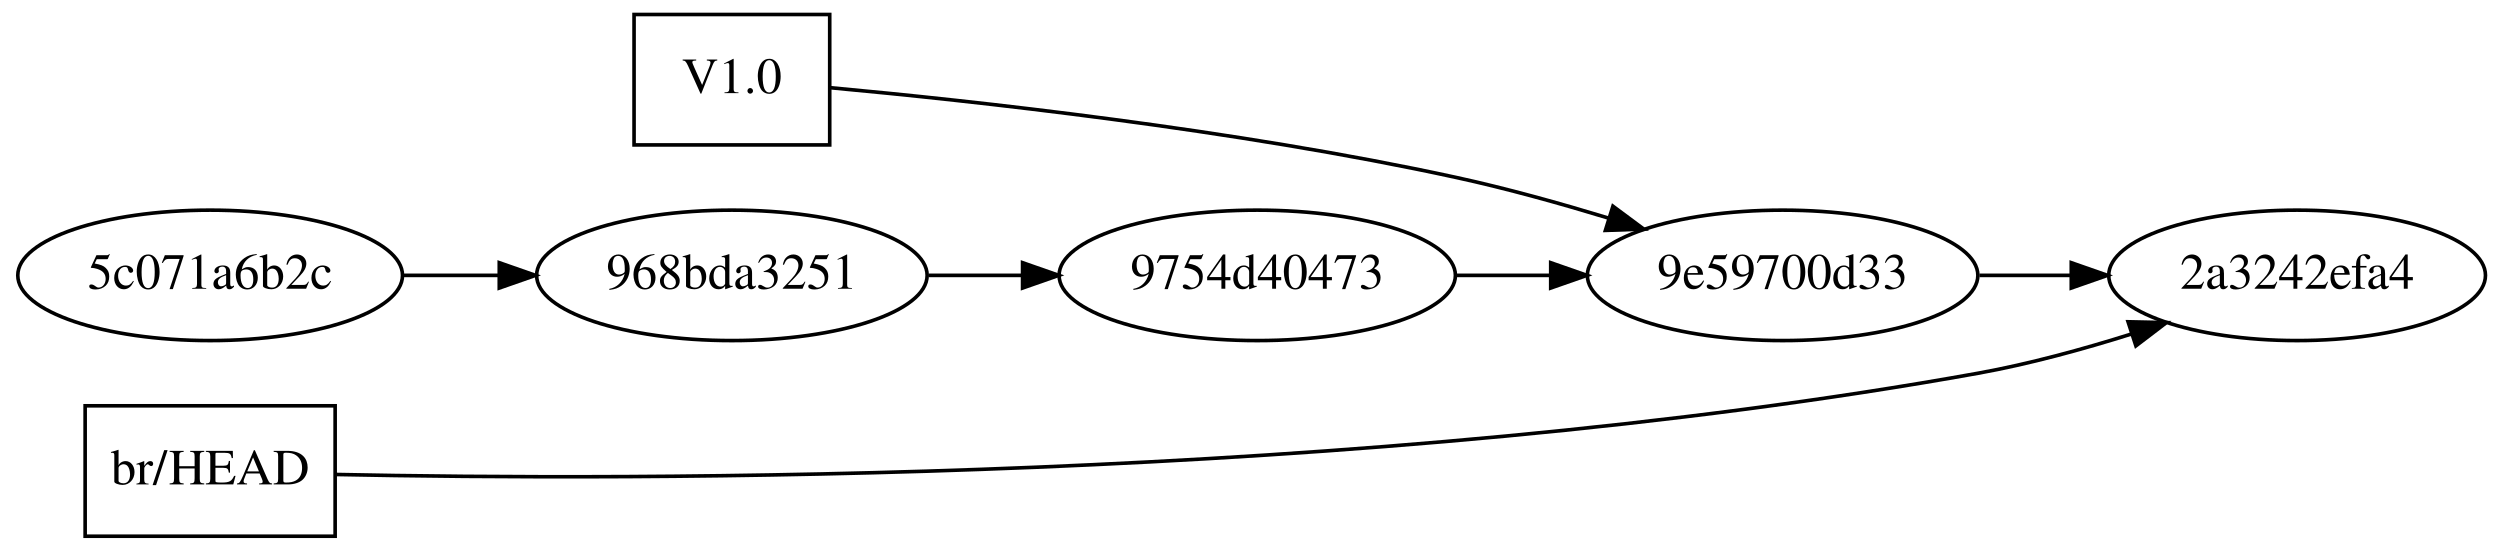
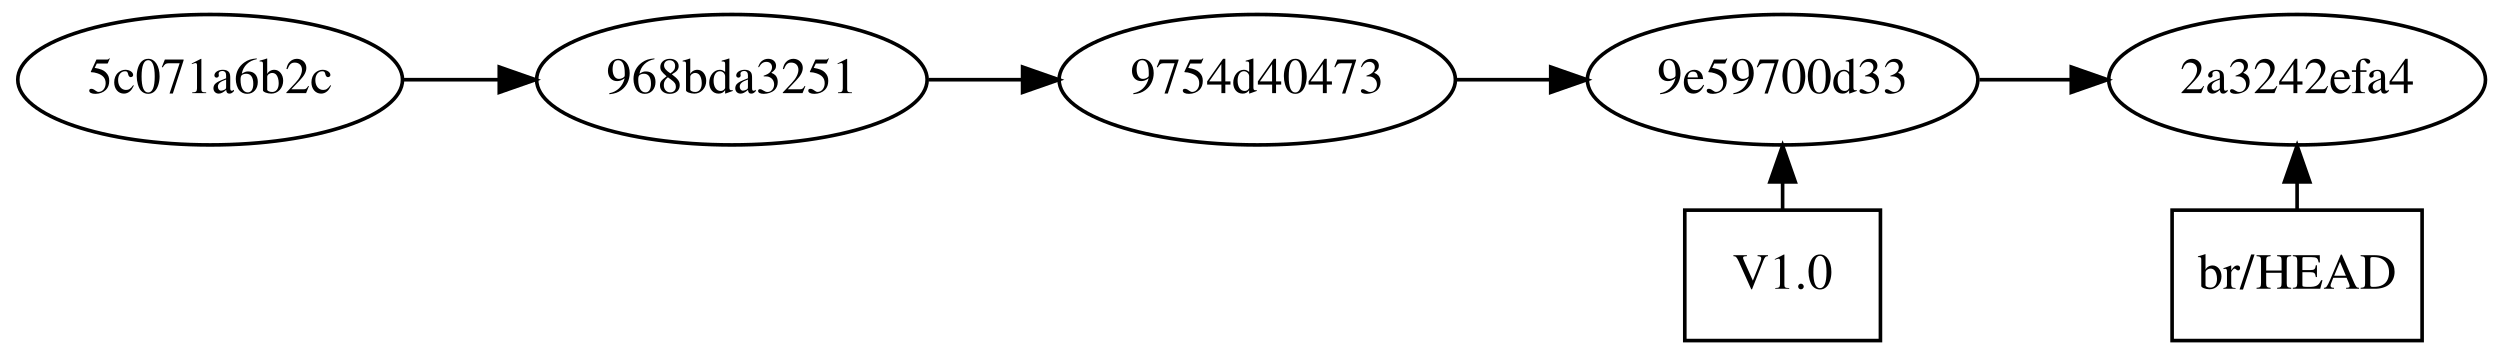
- <svg xmlns="http://www.w3.org/2000/svg" width="690pt" height="152pt" viewBox="0.00 0.00 690.00 152.00">
-   <g id="graph1" class="graph" transform="scale(1 1) rotate(0) translate(4 148)">
-     <polygon fill="white" stroke="white" points="-4,5 -4,-148 687,-148 687,5 -4,5" />
+ <svg xmlns="http://www.w3.org/2000/svg" width="690pt" height="98pt" viewBox="0.00 0.00 690.00 98.00">
+   <g id="graph1" class="graph" transform="scale(1 1) rotate(0) translate(4 94)">
+     <polygon fill="white" stroke="white" points="-4,5 -4,-94 687,-94 687,5 -4,5" />
    <g id="node2" class="node">
      <ellipse fill="none" stroke="black" cx="54" cy="-72" rx="53.091" ry="18" />
      <text text-anchor="middle" x="54" y="-68.3" font-family="Times,serif" font-size="14.00">5c071a6b2c</text>
    </g>
    <g id="node4" class="node">
      <ellipse fill="none" stroke="black" cx="198" cy="-72" rx="53.891" ry="18" />
      <text text-anchor="middle" x="198" y="-68.3" font-family="Times,serif" font-size="14.00">968bda3251</text>
    </g>
    <g id="edge3" class="edge">
      <path fill="none" stroke="black" d="M107.472,-72C115.99,-72 124.89,-72 133.634,-72" />
      <polygon fill="black" stroke="black" points="133.795,-75.5 143.795,-72 133.795,-68.5 133.795,-75.5" />
    </g>
    <g id="node5" class="node">
      <ellipse fill="none" stroke="black" cx="343" cy="-72" rx="54.691" ry="18" />
      <text text-anchor="middle" x="343" y="-68.3" font-family="Times,serif" font-size="14.00">9754d40473</text>
    </g>
    <g id="edge4" class="edge">
      <path fill="none" stroke="black" d="M252.248,-72C260.695,-72 269.506,-72 278.166,-72" />
      <polygon fill="black" stroke="black" points="278.231,-75.5 288.231,-72 278.231,-68.5 278.231,-75.5" />
    </g>
    <g id="node6" class="node">
      <ellipse fill="none" stroke="black" cx="488" cy="-72" rx="53.891" ry="18" />
      <text text-anchor="middle" x="488" y="-68.3" font-family="Times,serif" font-size="14.00">9e59700d33</text>
    </g>
    <g id="edge5" class="edge">
      <path fill="none" stroke="black" d="M397.655,-72C406.199,-72 415.107,-72 423.846,-72" />
      <polygon fill="black" stroke="black" points="423.995,-75.5 433.995,-72 423.995,-68.5 423.995,-75.5" />
    </g>
    <g id="node7" class="node">
      <ellipse fill="none" stroke="black" cx="630" cy="-72" rx="51.991" ry="18" />
      <text text-anchor="middle" x="630" y="-68.3" font-family="Times,serif" font-size="14.00">2a3242efa4</text>
    </g>
    <g id="edge6" class="edge">
      <path fill="none" stroke="black" d="M542.327,-72C550.568,-72 559.136,-72 567.537,-72" />
      <polygon fill="black" stroke="black" points="567.669,-75.5 577.669,-72 567.669,-68.5 567.669,-75.5" />
    </g>
    <g id="node9" class="node">
-       <polygon fill="none" stroke="black" points="225,-144 171,-144 171,-108 225,-108 225,-144" />
-       <text text-anchor="middle" x="198" y="-122.3" font-family="Times,serif" font-size="14.00">V1.0</text>
+       <polygon fill="none" stroke="black" points="515,-36 461,-36 461,-0 515,-0 515,-36" />
+       <text text-anchor="middle" x="488" y="-14.3" font-family="Times,serif" font-size="14.00">V1.0</text>
    </g>
    <g id="edge9" class="edge">
-       <path fill="none" stroke="black" d="M225.31,-123.78C263.619,-120.243 336.854,-112.334 398,-99 411.837,-95.983 426.64,-91.863 440.123,-87.751" />
-       <polygon fill="black" stroke="black" points="441.169,-91.092 449.674,-84.775 439.086,-84.409 441.169,-91.092" />
+       <path fill="none" stroke="black" d="M488,-36.141C488,-38.623 488,-41.105 488,-43.587" />
+       <polygon fill="black" stroke="black" points="484.5,-43.79 488,-53.79 491.5,-43.79 484.5,-43.79" />
    </g>
-     <g id="node10" class="node">
-       <polygon fill="none" stroke="black" points="88.5,-36 19.5,-36 19.5,-0 88.5,-0 88.5,-36" />
-       <text text-anchor="middle" x="54" y="-14.3" font-family="Times,serif" font-size="14.00">br/HEAD</text>
+     <g id="node12" class="node">
+       <polygon fill="none" stroke="black" points="664.5,-36 595.5,-36 595.5,-0 664.5,-0 664.5,-36" />
+       <text text-anchor="middle" x="630" y="-14.3" font-family="Times,serif" font-size="14.00">br/HEAD</text>
    </g>
-     <g id="edge11" class="edge">
-       <path fill="none" stroke="black" d="M88.689,-17.045C168.274,-15.4 373.865,-14.725 542,-45 556.028,-47.526 570.961,-51.62 584.424,-55.864" />
-       <polygon fill="black" stroke="black" points="583.341,-59.192 593.933,-58.961 585.509,-52.536 583.341,-59.192" />
+     <g id="edge12" class="edge">
+       <path fill="none" stroke="black" d="M630,-36.141C630,-38.623 630,-41.105 630,-43.587" />
+       <polygon fill="black" stroke="black" points="626.5,-43.79 630,-53.79 633.5,-43.79 626.5,-43.79" />
    </g>
  </g>
</svg>
